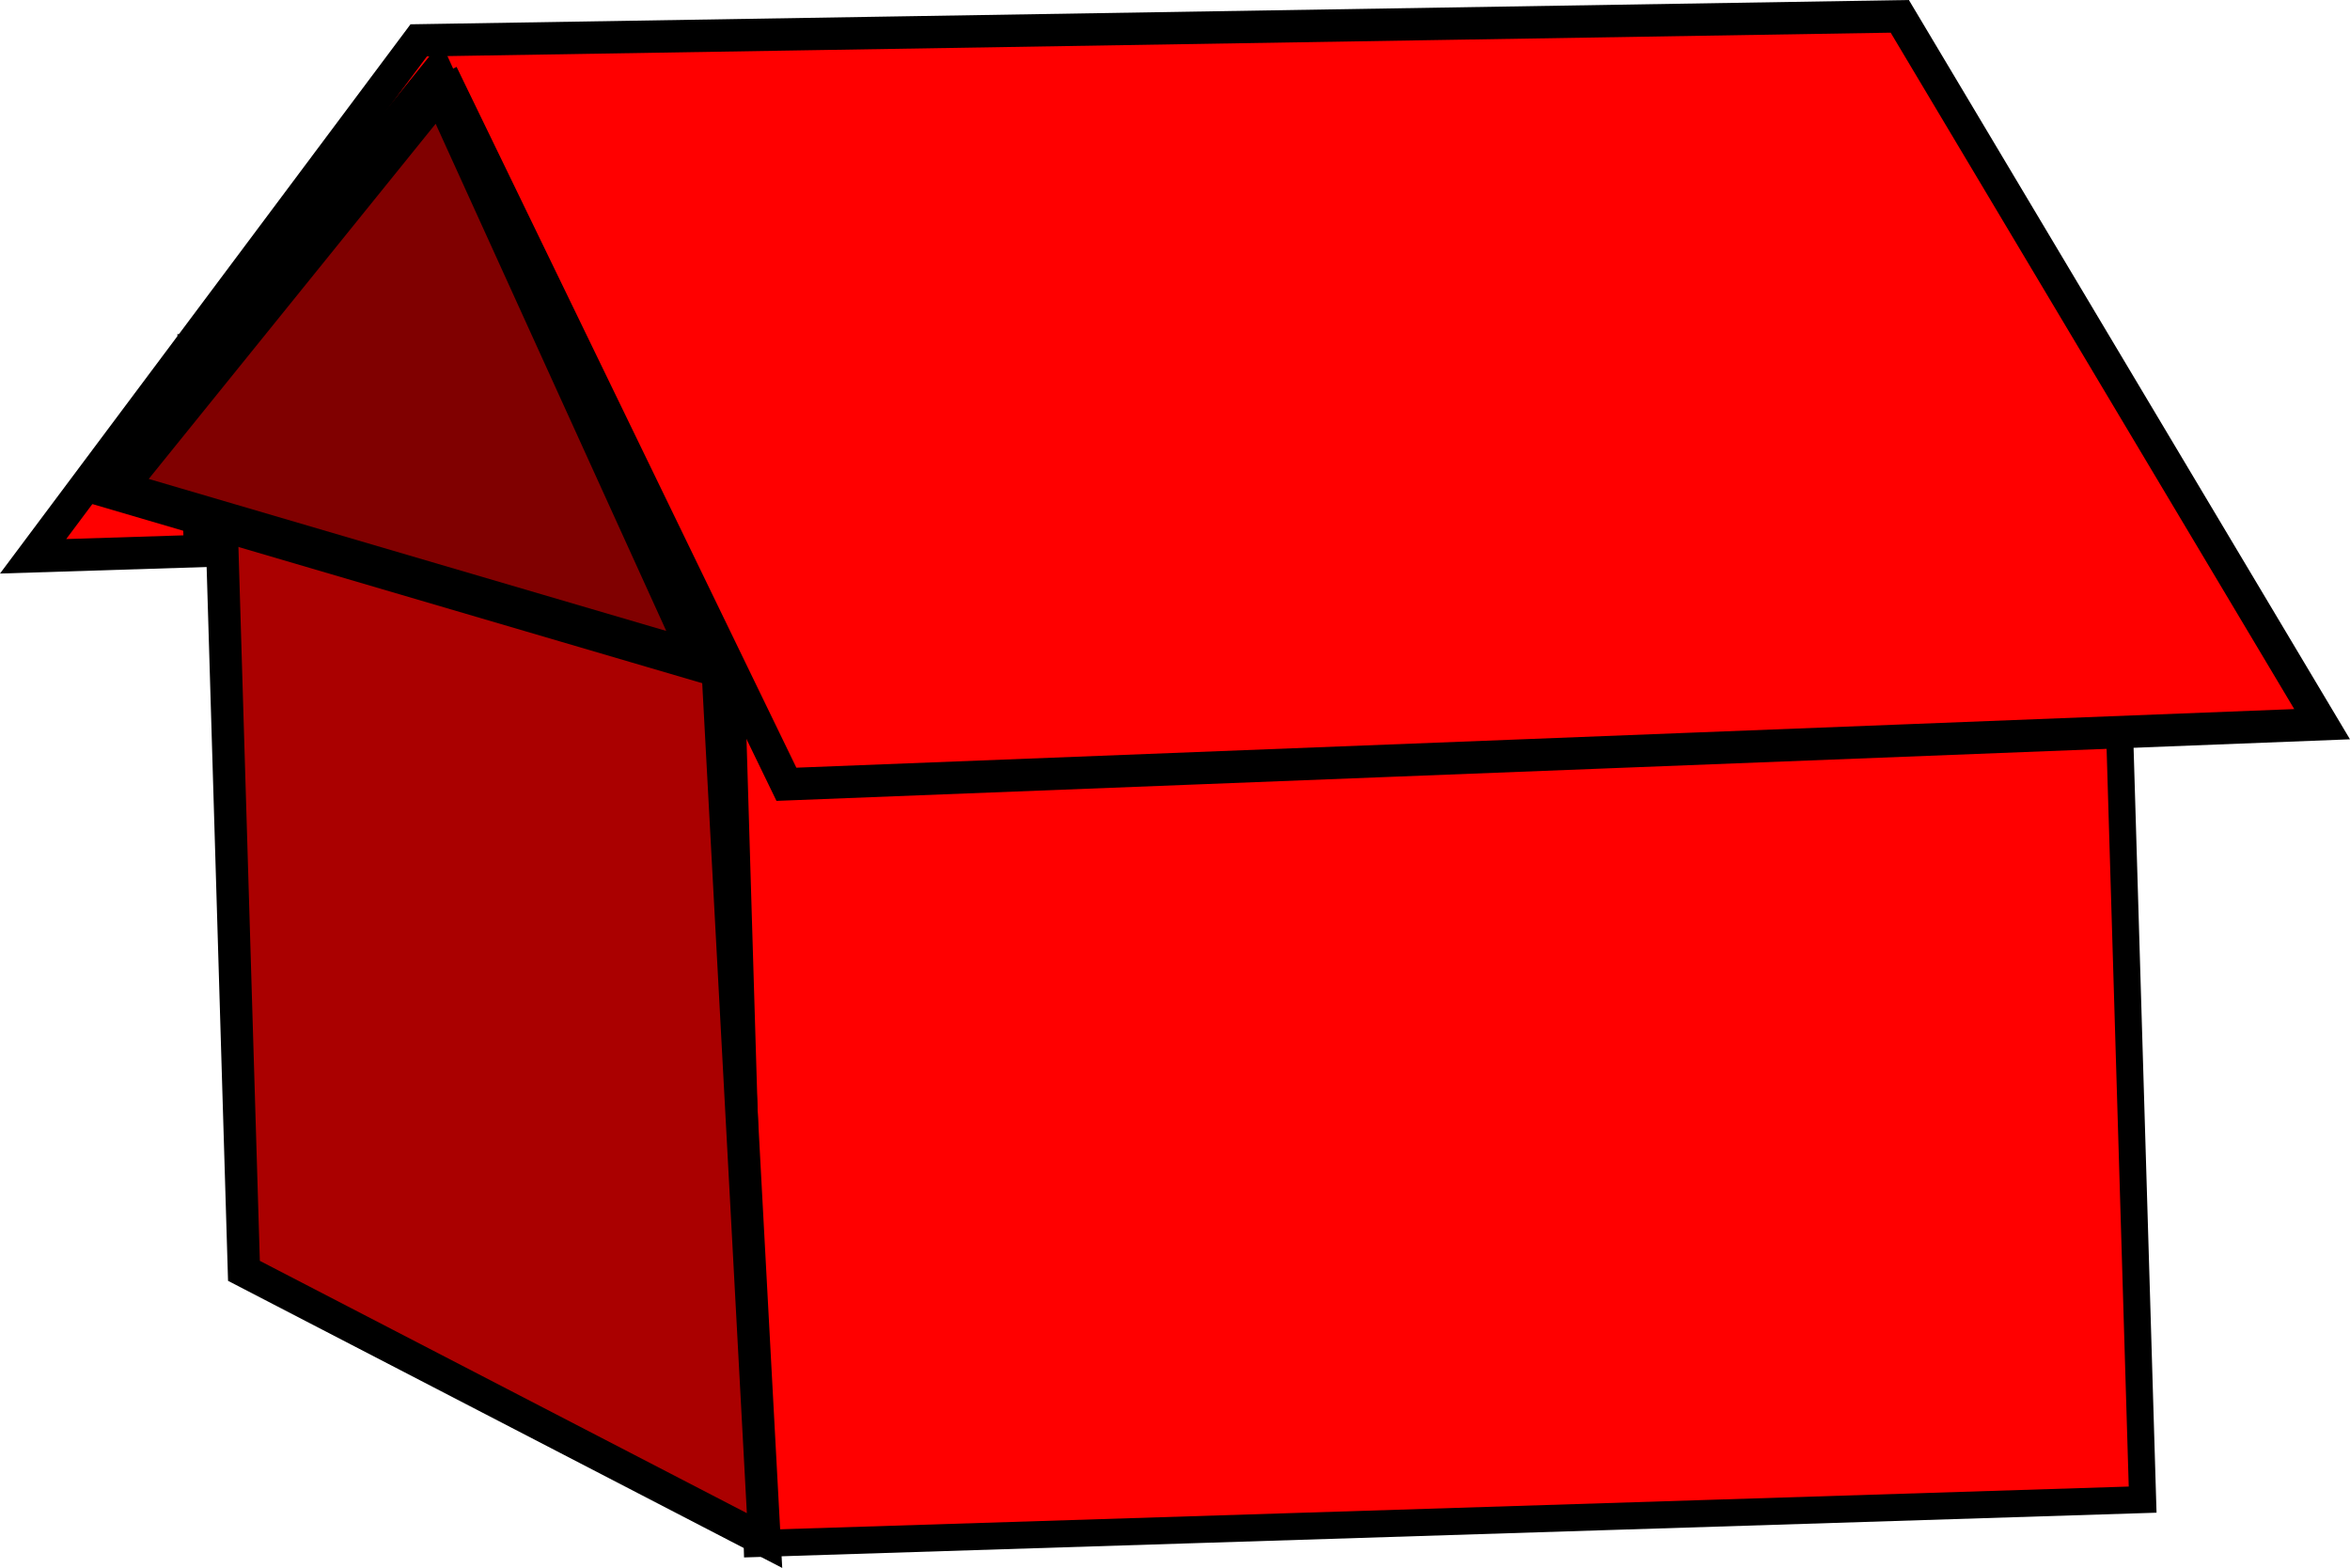
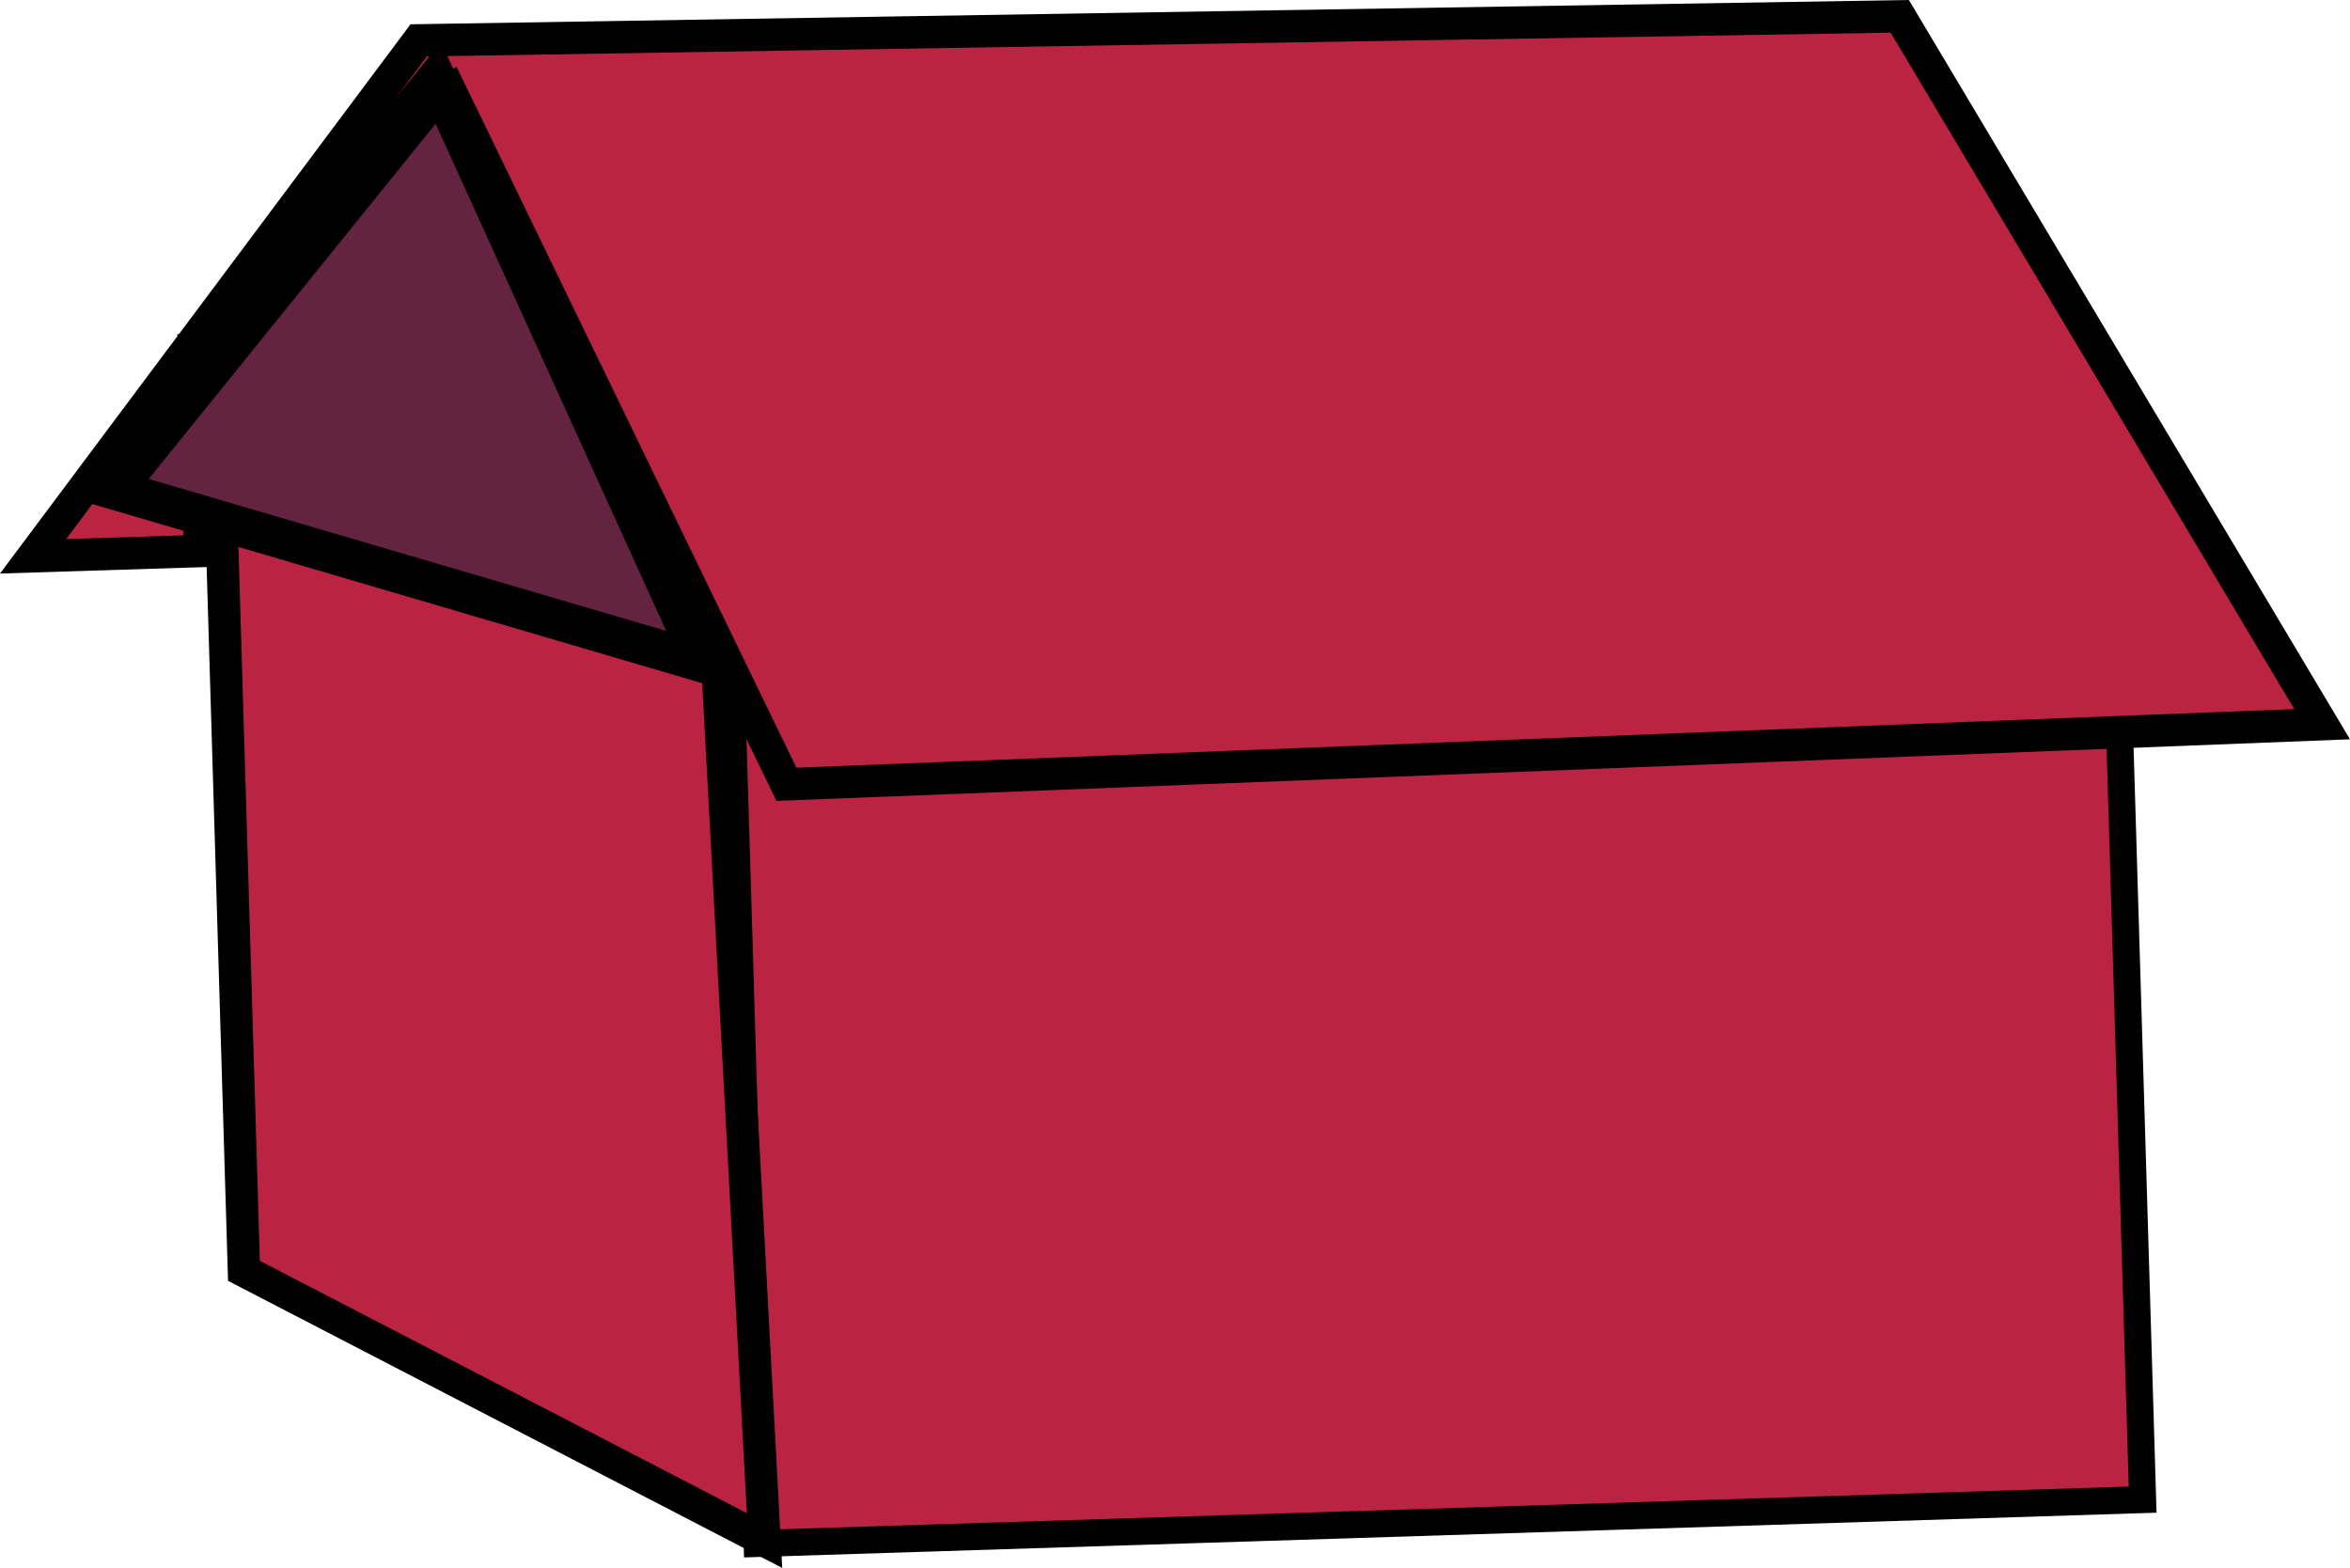
<svg xmlns="http://www.w3.org/2000/svg" version="1.1" id="svg5016" viewBox="0 0 149.942 100.039" height="28.233mm" width="42.317mm">
  <defs id="defs5018" />
  <g transform="translate(-224.3925,-342.5409)" id="layer1">
-     <rect transform="matrix(0.9994987,-0.03166004,0.02999041,0.9995502,0,0)" y="389.952" x="259.353" height="59.482" width="88.447" id="rect4557-5-6" style="opacity:1;fill:#ff0000;fill-opacity:1;stroke:#000000;stroke-width:1.723;stroke-miterlimit:4;stroke-dasharray:none;stroke-opacity:1" />
-     <path id="path4559-9-7" d="m 269.958,381.04 -31.687,-13.605 1.686,56.189 33.217,17.208 z" style="fill:#aa0000;fill-opacity:1;fill-rule:evenodd;stroke:#000000;stroke-width:2.066;stroke-linecap:butt;stroke-linejoin:miter;stroke-miterlimit:4;stroke-dasharray:none;stroke-opacity:1" />
-     <path id="path4563-5-5" d="m 252.595,347.26 21.975,45.32 97.986,-3.834 -26.947,-45.163 -94.501,1.533 -24.604,32.918 10.653,-0.337 -0.416,-13.865" style="fill:#ff0000;fill-opacity:1;fill-rule:evenodd;stroke:#000000;stroke-width:2.066;stroke-linecap:butt;stroke-linejoin:miter;stroke-miterlimit:4;stroke-dasharray:none;stroke-opacity:1" />
-     <path transform="matrix(0.6797303,0.148834,0.00931379,0.6659674,209.5615,243.9885)" d="M 85.054,192.418 29.618,188.171 61.014,142.285 Z" id="path4567-9-0" style="opacity:1;fill:#800000;fill-opacity:1;stroke:#000000;stroke-width:4;stroke-miterlimit:4;stroke-dasharray:none;stroke-opacity:1" />
+     <rect transform="matrix(0.9994987,-0.03166004,0.02999041,0.9995502,0,0)" y="389.952" x="259.353" height="59.482" width="88.447" id="rect4557-5-6" style="opacity:1;fill:#ba2341;fill-opacity:1;stroke:#000000;stroke-width:1.723;stroke-miterlimit:4;stroke-dasharray:none;stroke-opacity:1" />
+     <path id="path4559-9-7" d="m 269.958,381.04 -31.687,-13.605 1.686,56.189 33.217,17.208 z" style="fill:#ba2341;fill-opacity:1;fill-rule:evenodd;stroke:#000000;stroke-width:2.066;stroke-linecap:butt;stroke-linejoin:miter;stroke-miterlimit:4;stroke-dasharray:none;stroke-opacity:1" />
+     <path id="path4563-5-5" d="m 252.595,347.26 21.975,45.32 97.986,-3.834 -26.947,-45.163 -94.501,1.533 -24.604,32.918 10.653,-0.337 -0.416,-13.865" style="fill:#ba2441;fill-opacity:1;fill-rule:evenodd;stroke:#000000;stroke-width:2.066;stroke-linecap:butt;stroke-linejoin:miter;stroke-miterlimit:4;stroke-dasharray:none;stroke-opacity:1" />
+     <path transform="matrix(0.6797303,0.148834,0.00931379,0.6659674,209.5615,243.9885)" d="M 85.054,192.418 29.618,188.171 61.014,142.285 Z" id="path4567-9-0" style="opacity:1;fill:#642341;fill-opacity:1;stroke:#000000;stroke-width:4;stroke-miterlimit:4;stroke-dasharray:none;stroke-opacity:1" />
  </g>
</svg>
